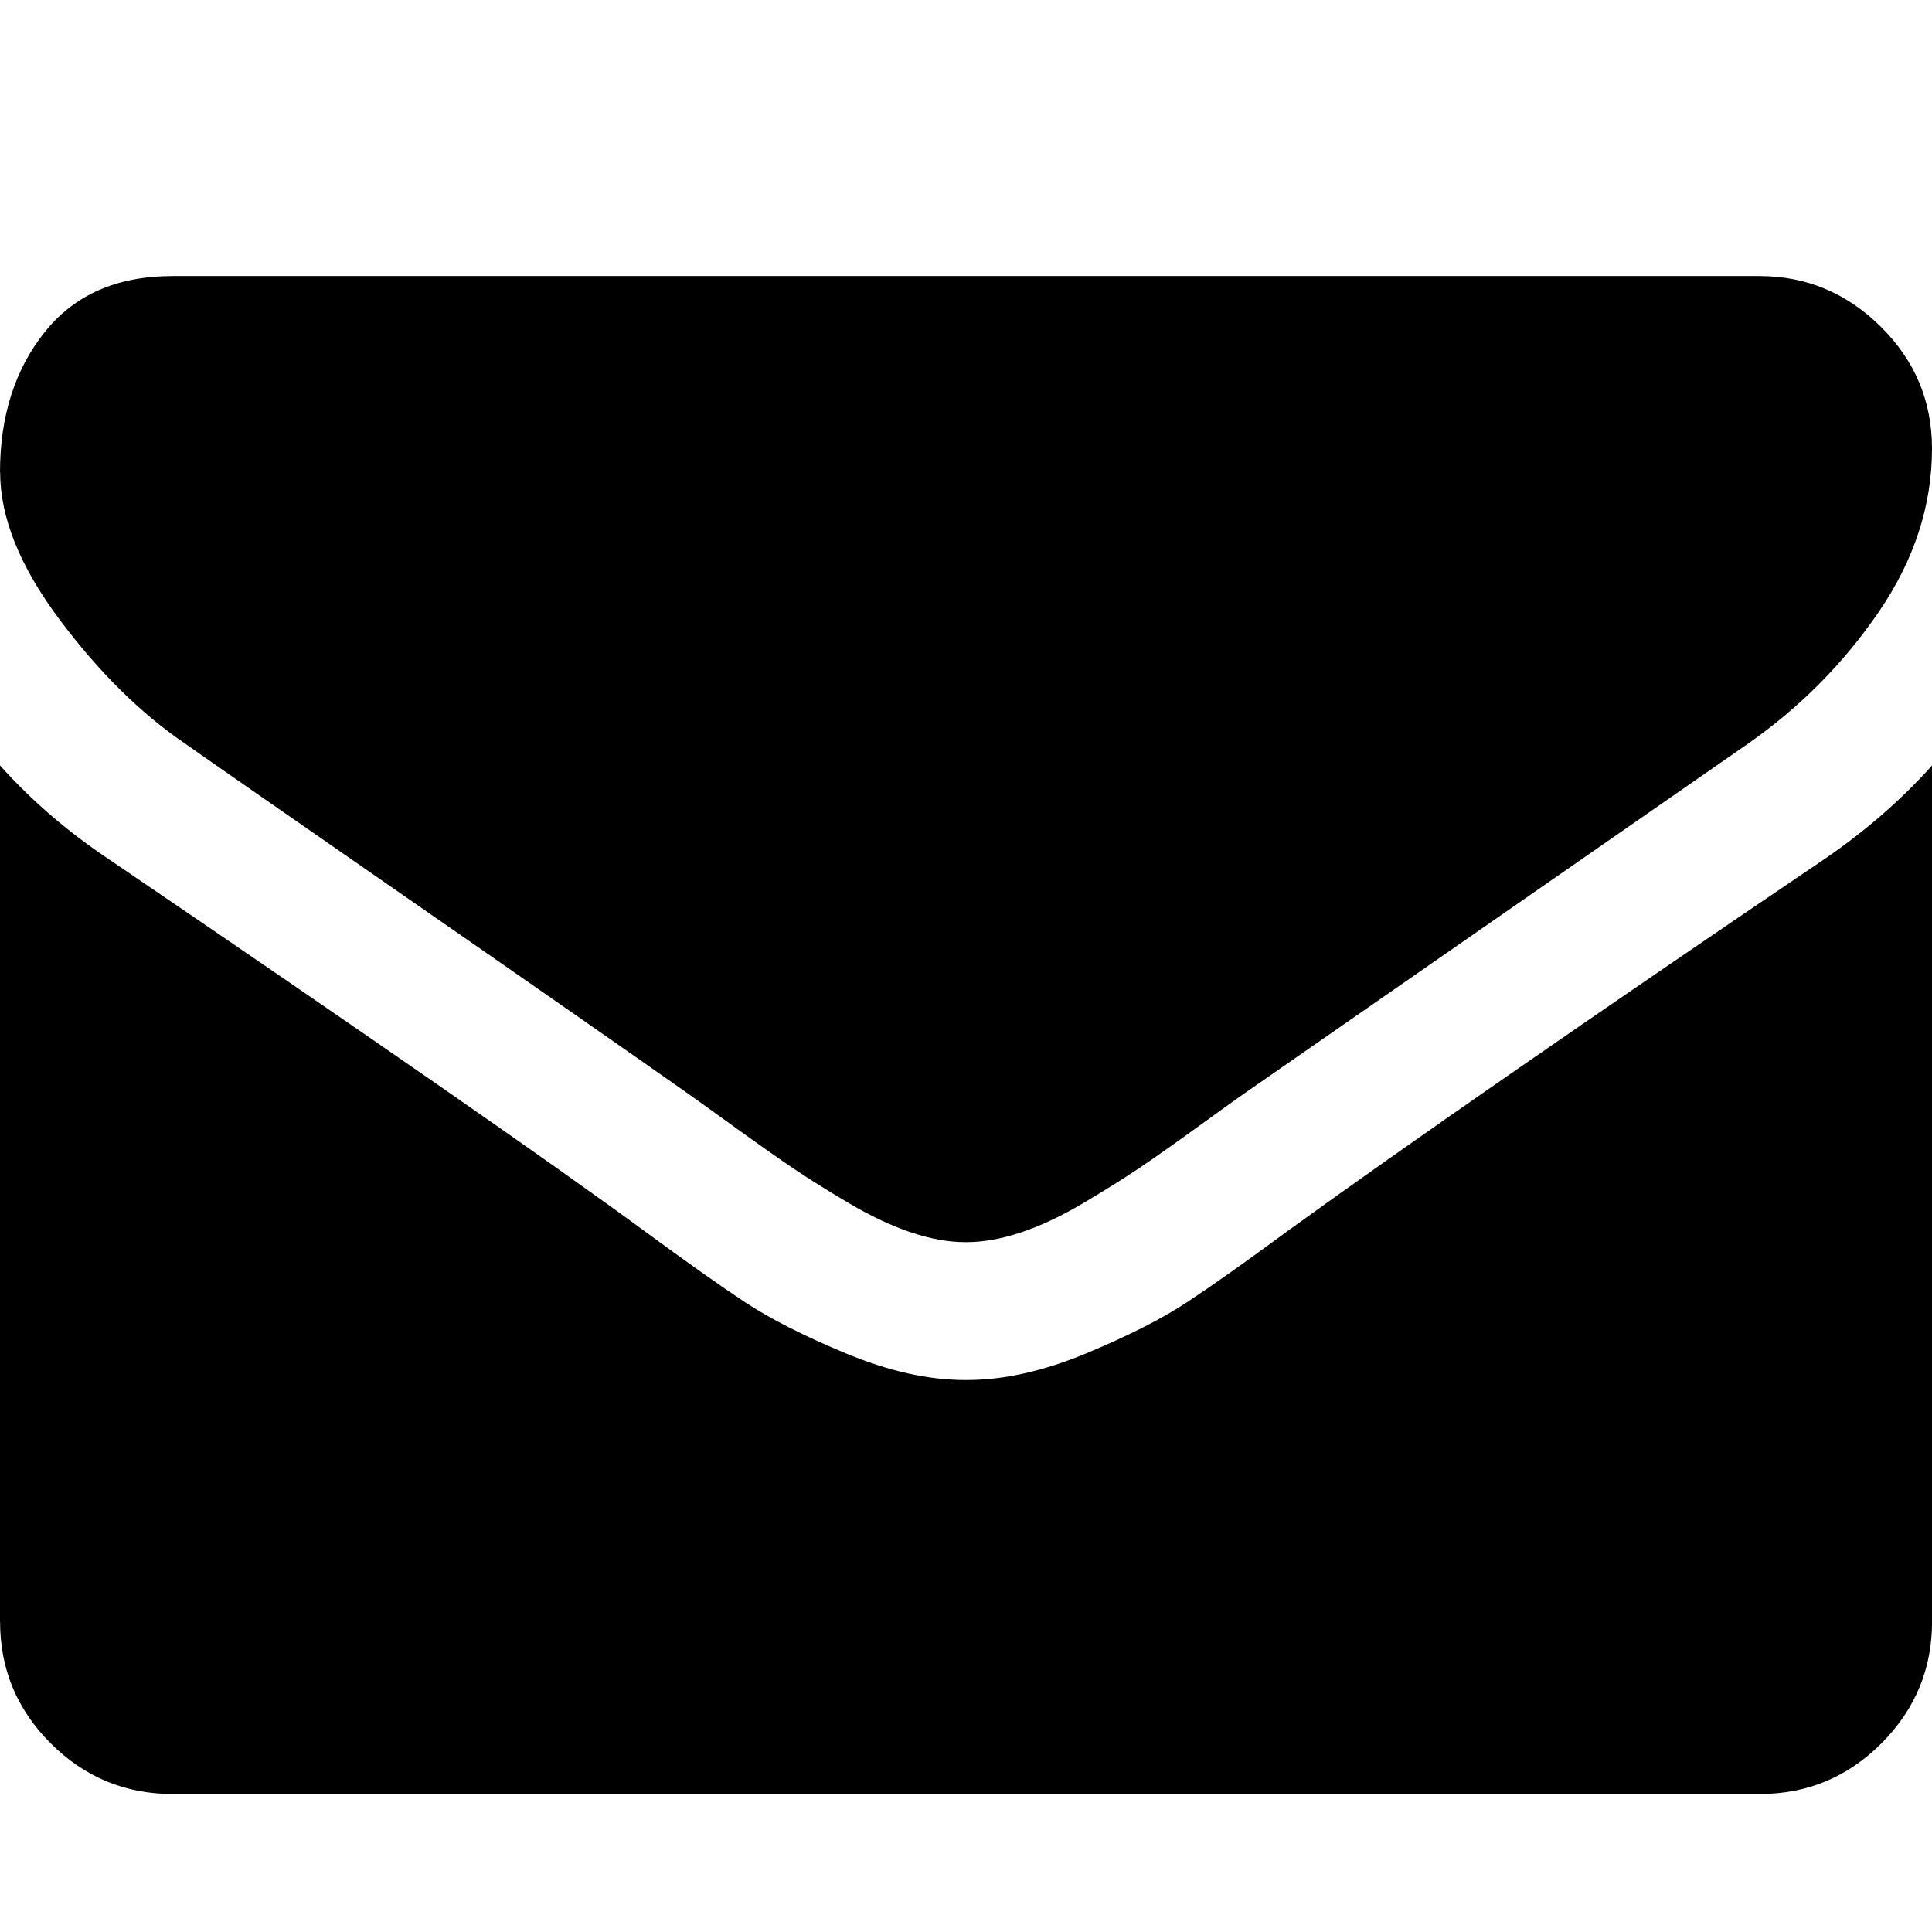
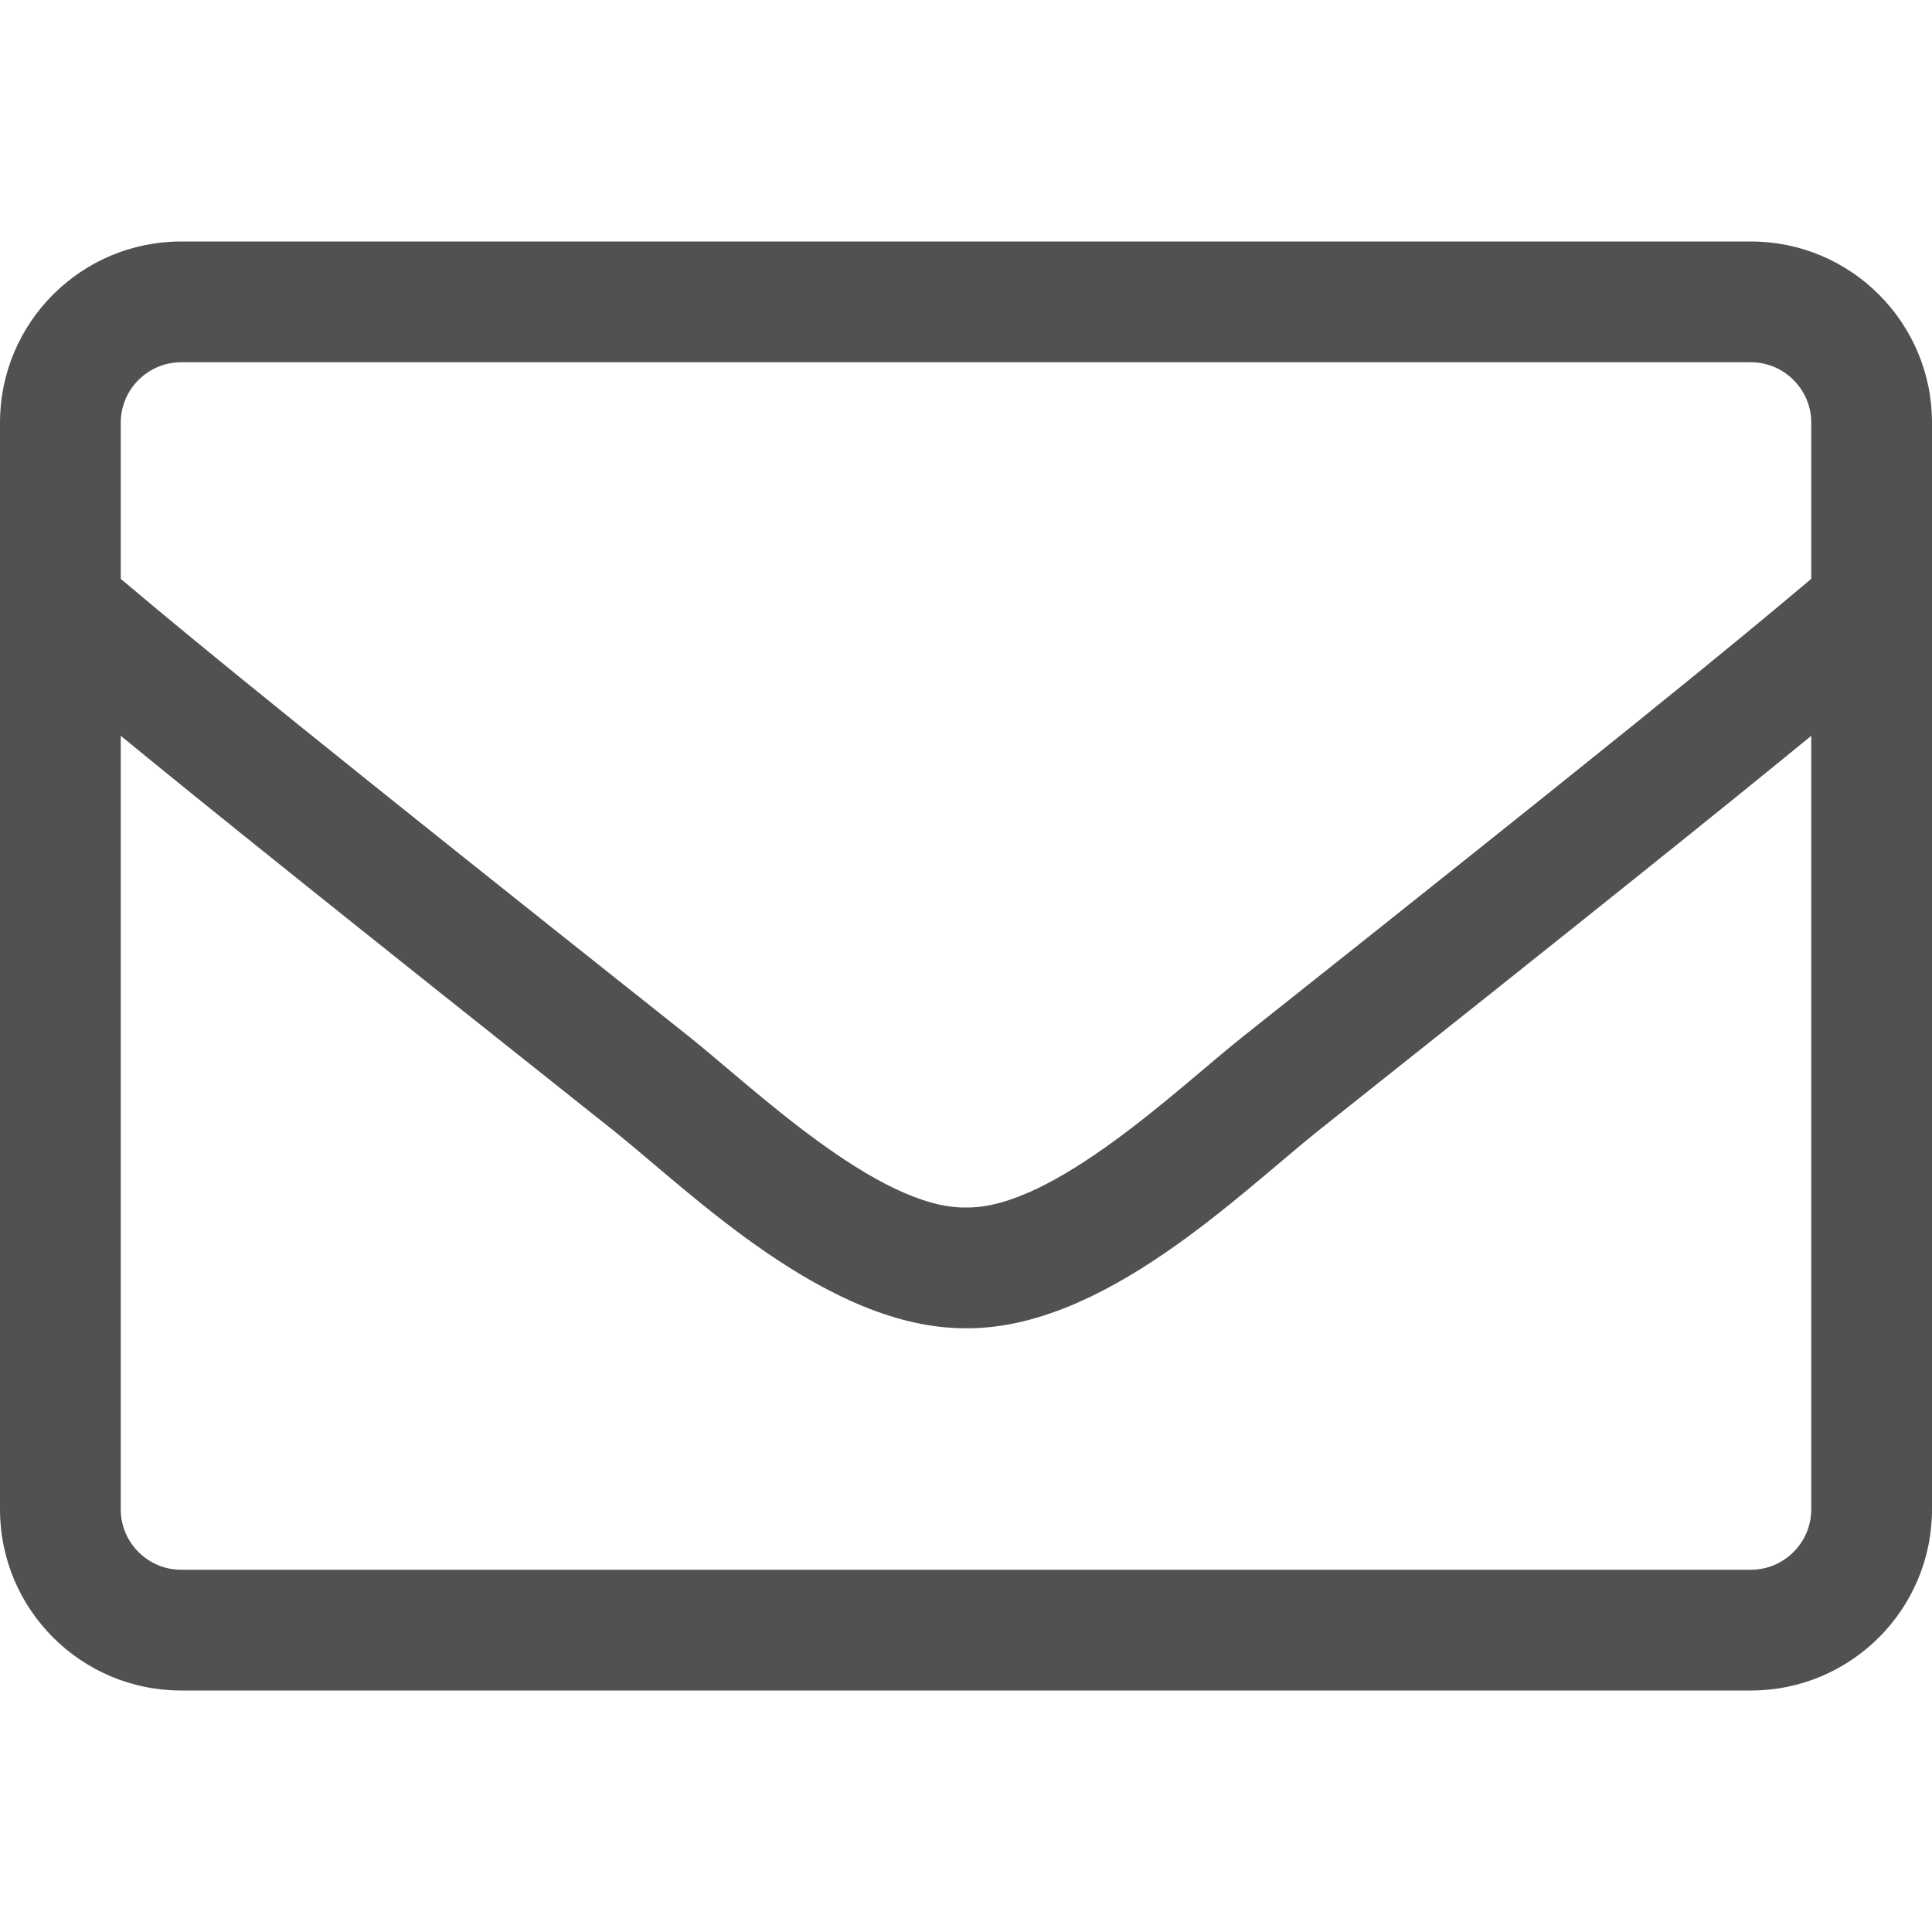
- <svg xmlns="http://www.w3.org/2000/svg" version="1.1" width="28" height="28" viewBox="0 0 28 28">
-   <path d="M0 23.5v-12.406q0.688 0.766 1.578 1.359 5.656 3.844 7.766 5.391 0.891 0.656 1.445 1.023t1.477 0.75 1.719 0.383h0.031q0.797 0 1.719-0.383t1.477-0.75 1.445-1.023q2.656-1.922 7.781-5.391 0.891-0.609 1.563-1.359v12.406q0 1.031-0.734 1.766t-1.766 0.734h-23q-1.031 0-1.766-0.734t-0.734-1.766zM0 6.844q0-1.219 0.648-2.031t1.852-0.812h23q1.016 0 1.758 0.734t0.742 1.766q0 1.234-0.766 2.359t-1.906 1.922q-5.875 4.078-7.313 5.078-0.156 0.109-0.664 0.477t-0.844 0.594-0.812 0.508-0.898 0.422-0.781 0.141h-0.031q-0.359 0-0.781-0.141t-0.898-0.422-0.812-0.508-0.844-0.594-0.664-0.477q-1.422-1-4.094-2.852t-3.203-2.227q-0.969-0.656-1.828-1.805t-0.859-2.133z" />
+ <svg xmlns="http://www.w3.org/2000/svg" aria-hidden="true" focusable="false" data-prefix="fal" data-icon="envelope" class="svg-inline--fa fa-envelope fa-w-16" role="img" viewBox="0 0 512 512">
+   <path fill="#515151" d="M464 64H48C21.5 64 0 85.5 0 112v288c0 26.5 21.5 48 48 48h416c26.5 0 48-21.5 48-48V112c0-26.5-21.5-48-48-48zM48 96h416c8.8 0 16 7.2 16 16v41.4c-21.9 18.5-53.2 44-150.6 121.3-16.9 13.4-50.2 45.7-73.4 45.3-23.2.4-56.6-31.9-73.4-45.3C85.2 197.4 53.9 171.9 32 153.4V112c0-8.8 7.2-16 16-16zm416 320H48c-8.8 0-16-7.2-16-16V195c22.8 18.7 58.8 47.6 130.7 104.7 20.5 16.4 56.7 52.5 93.3 52.3 36.4.3 72.3-35.5 93.3-52.3 71.9-57.1 107.9-86 130.7-104.7v205c0 8.8-7.2 16-16 16z" />
</svg>
